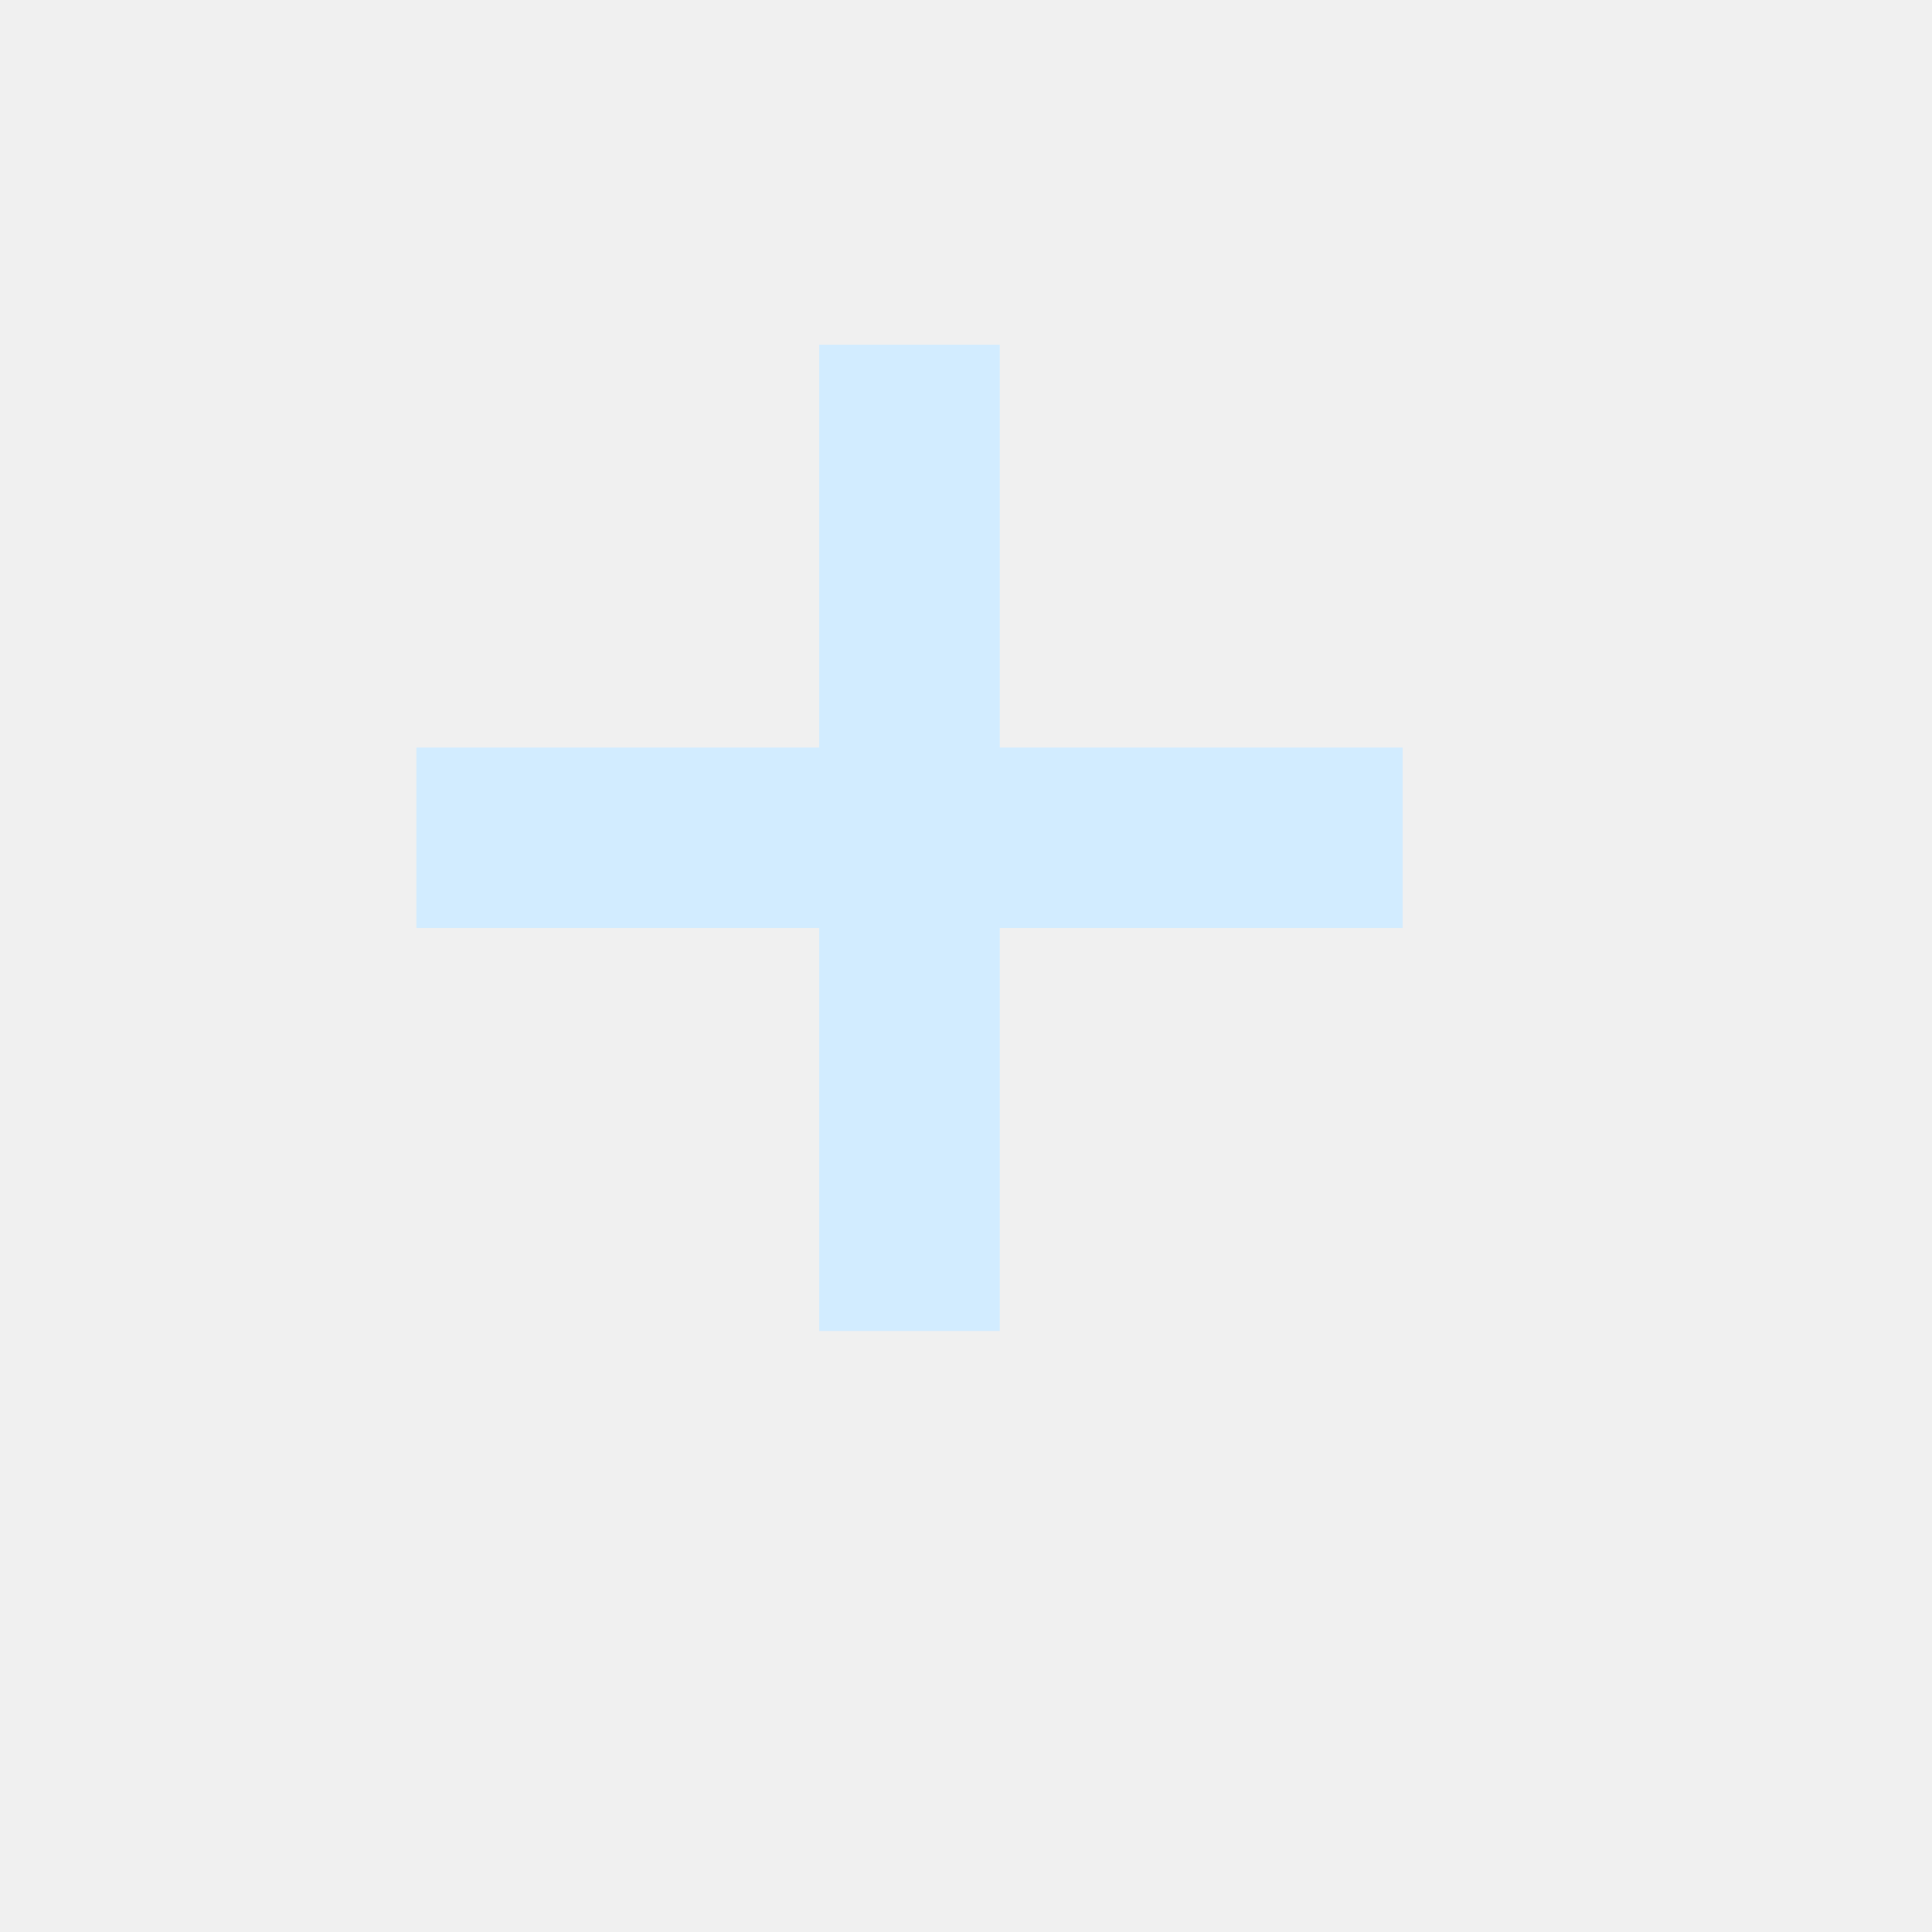
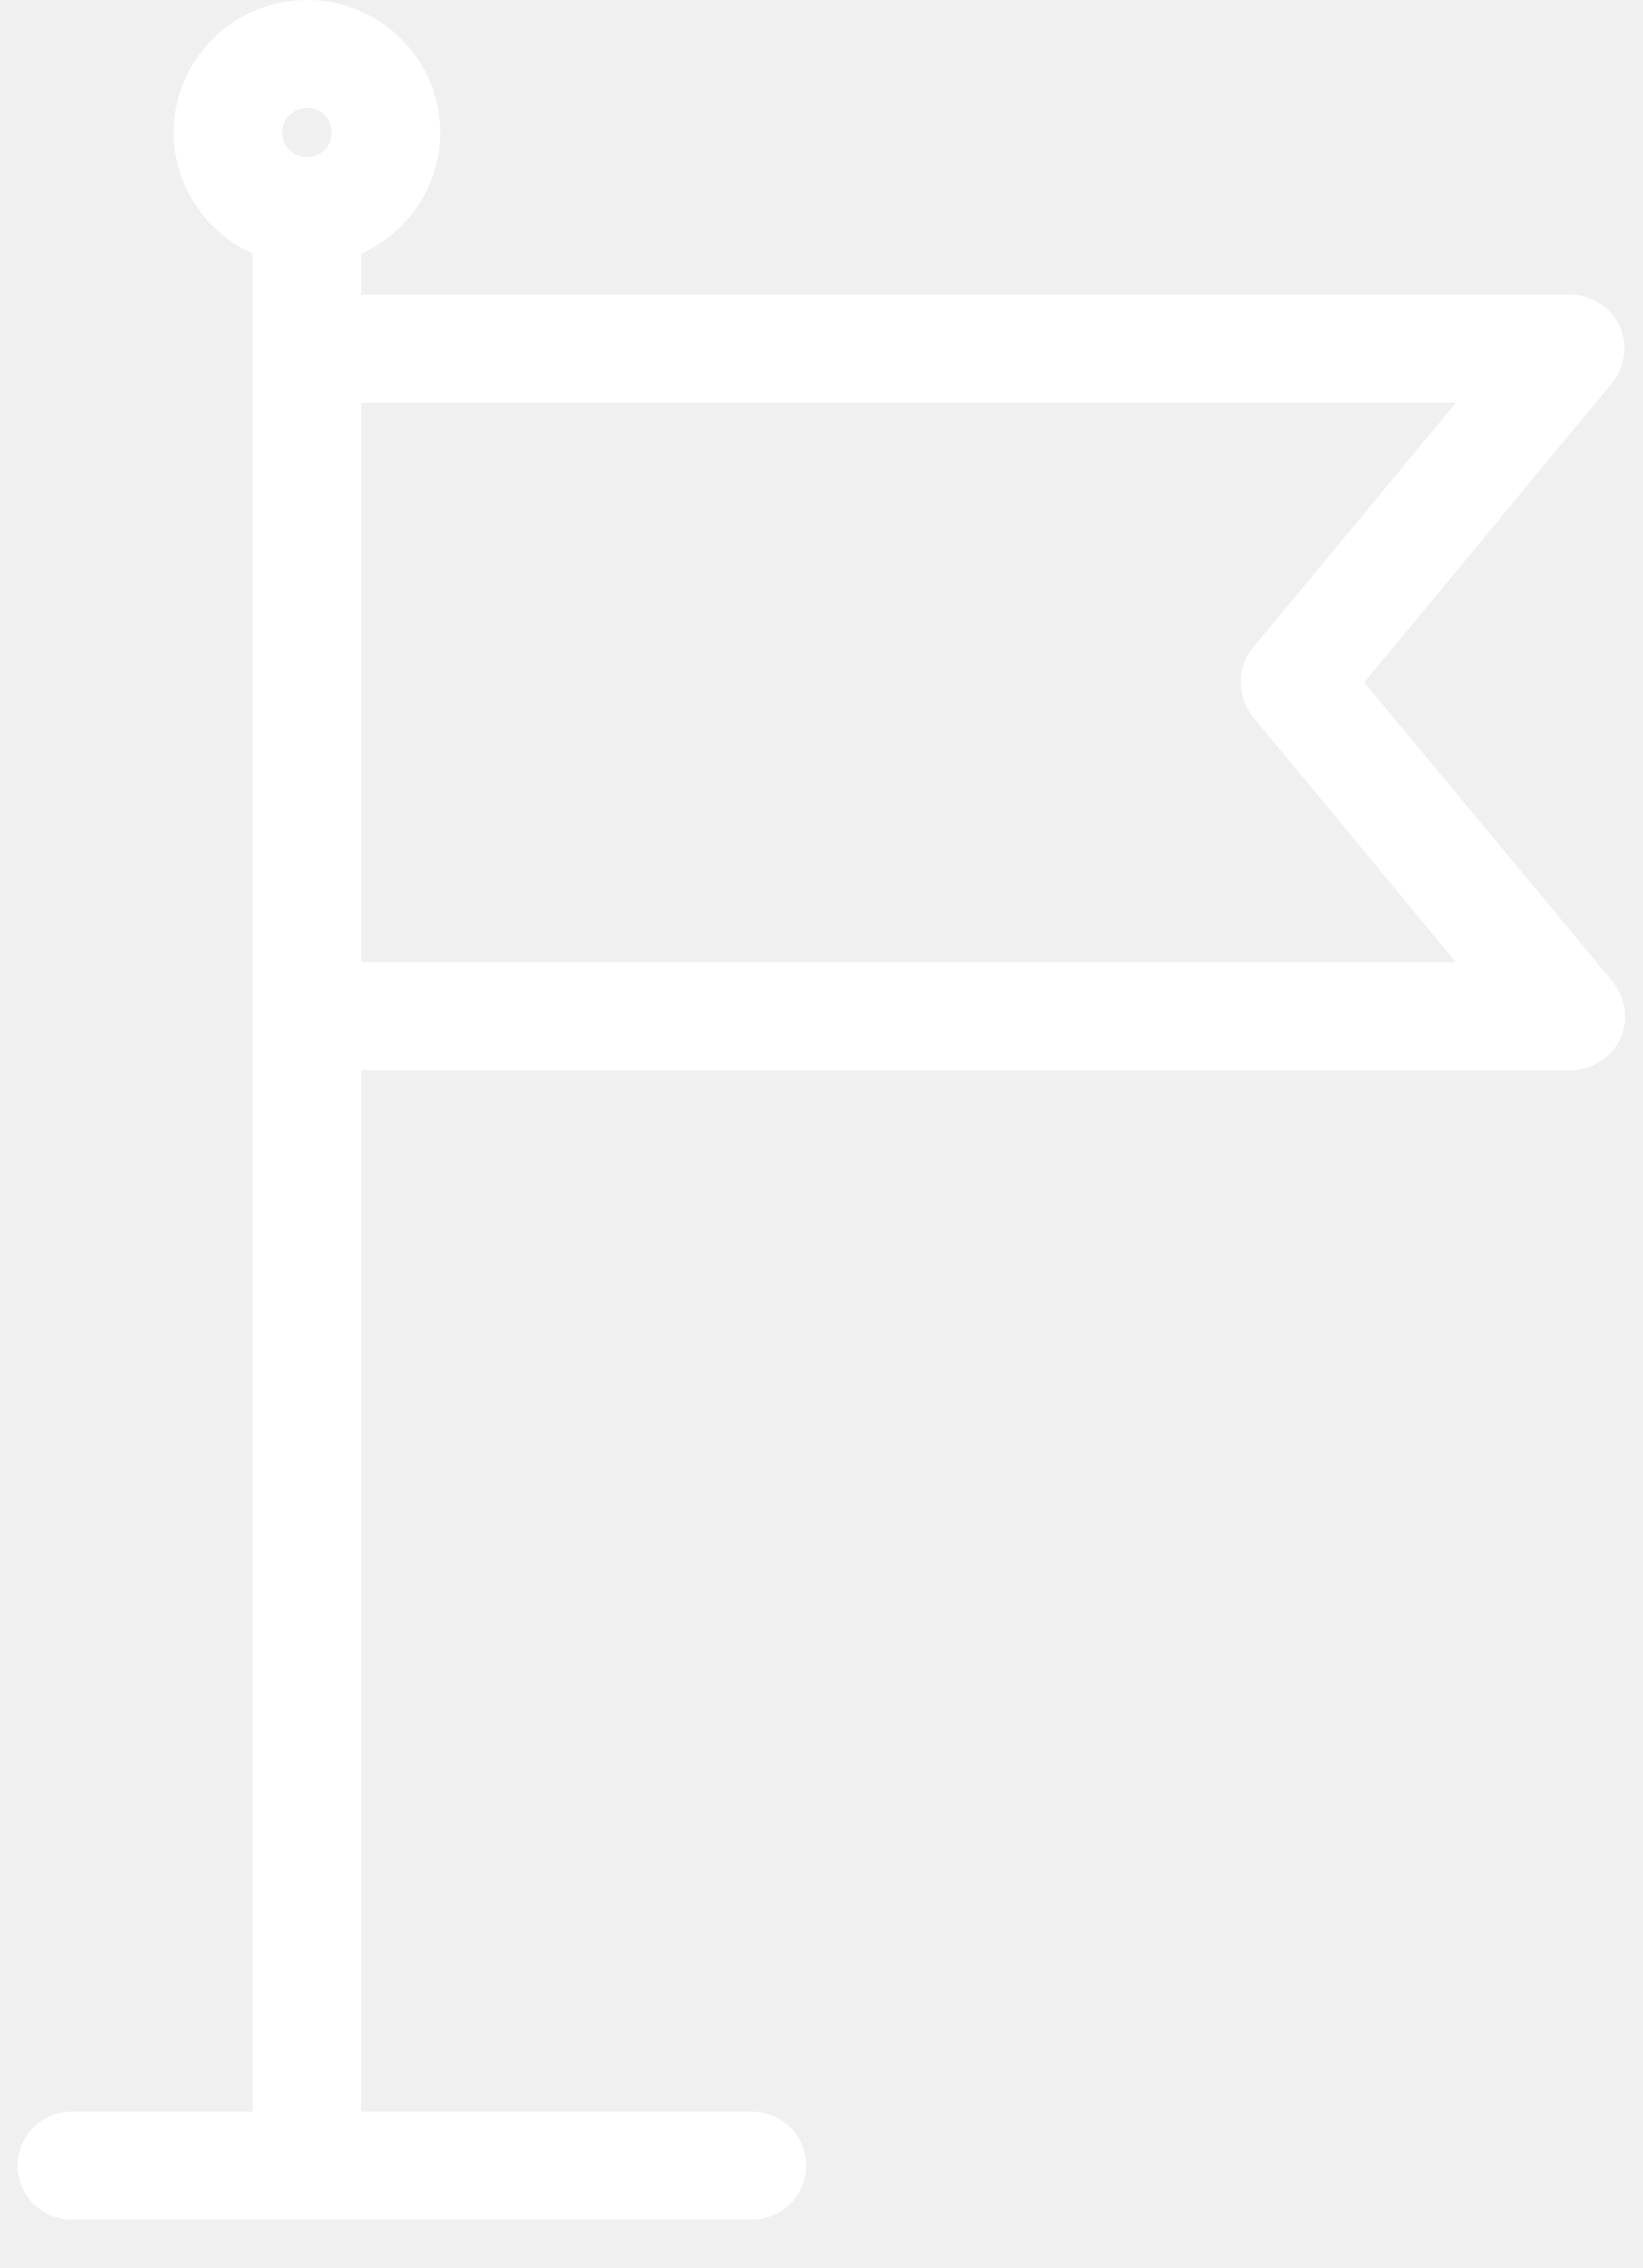
- <svg xmlns="http://www.w3.org/2000/svg" width="29" height="29" viewBox="0 0 29 29" fill="none">
-   <path fill-rule="evenodd" clip-rule="evenodd" d="M14.257 5.924H13.047V11.971H7V13.181H13.047V19.228H14.257V13.181H20.304V11.971H14.257V5.924Z" fill="white" />
-   <path d="M13.047 5.924V5.174H12.297V5.924H13.047ZM14.257 5.924H15.007V5.174H14.257V5.924ZM13.047 11.971V12.721H13.797V11.971H13.047ZM7 11.971V11.221H6.25V11.971H7ZM7 13.181H6.25V13.931H7V13.181ZM13.047 13.181H13.797V12.431H13.047V13.181ZM13.047 19.228H12.297V19.978H13.047V19.228ZM14.257 19.228V19.978H15.007V19.228H14.257ZM14.257 13.181V12.431H13.507V13.181H14.257ZM20.304 13.181V13.931H21.054V13.181H20.304ZM20.304 11.971H21.054V11.221H20.304V11.971ZM14.257 11.971H13.507V12.721H14.257V11.971ZM13.047 6.674H14.257V5.174H13.047V6.674ZM13.797 11.971V5.924H12.297V11.971H13.797ZM7 12.721H13.047V11.221H7V12.721ZM7.75 13.181V11.971H6.25V13.181H7.75ZM13.047 12.431H7V13.931H13.047V12.431ZM13.797 19.228V13.181H12.297V19.228H13.797ZM14.257 18.478H13.047V19.978H14.257V18.478ZM13.507 13.181V19.228H15.007V13.181H13.507ZM20.304 12.431H14.257V13.931H20.304V12.431ZM19.554 11.971V13.181H21.054V11.971H19.554ZM14.257 12.721H20.304V11.221H14.257V12.721ZM13.507 5.924V11.971H15.007V5.924H13.507Z" fill="#D2ECFF" />
+ <svg xmlns="http://www.w3.org/2000/svg" width="21" height="29" viewBox="0 0 21 29" fill="none">
+   <g clip-path="url(#clip0_4244_7137)">
+     <path d="M3.925 0.188C3.094 0.188 2.41 0.869 2.41 1.695C2.41 2.345 2.834 2.905 3.42 3.116V27.055C3.418 27.322 3.657 27.565 3.925 27.565C4.193 27.565 4.433 27.322 4.43 27.055V13.496H20.084C20.273 13.496 20.46 13.378 20.541 13.208C20.622 13.037 20.594 12.819 20.47 12.673L17.195 8.726L20.47 4.771C20.586 4.625 20.611 4.412 20.533 4.244C20.452 4.075 20.27 3.957 20.084 3.955H4.43V3.116C5.016 2.908 5.44 2.345 5.44 1.695C5.44 0.869 4.756 0.188 3.925 0.188ZM3.925 1.193C4.21 1.193 4.43 1.411 4.43 1.695C4.43 1.979 4.21 2.197 3.925 2.197C3.64 2.197 3.42 1.979 3.42 1.695C3.42 1.411 3.64 1.193 3.925 1.193ZM4.43 4.959H19.018L16.163 8.404C16.016 8.583 16.016 8.861 16.163 9.04L19.018 12.492H4.43V4.959Z" fill="white" />
+     <path d="M3.925 27.753C3.748 27.753 3.569 27.675 3.438 27.542C3.304 27.407 3.228 27.229 3.231 27.053V3.242C2.622 2.968 2.221 2.363 2.221 1.695C2.221 0.761 2.986 0 3.925 0C4.864 0 5.629 0.761 5.629 1.695C5.629 2.363 5.228 2.97 4.619 3.242V3.766H20.084C20.346 3.771 20.594 3.93 20.705 4.163C20.816 4.397 20.78 4.688 20.619 4.889L17.443 8.725L20.619 12.552C20.788 12.753 20.826 13.049 20.715 13.285C20.604 13.524 20.351 13.682 20.086 13.685H4.619V27.055C4.619 27.229 4.546 27.407 4.412 27.542C4.278 27.675 4.102 27.753 3.925 27.753ZM3.925 0.377C3.195 0.377 2.599 0.967 2.599 1.695C2.599 2.25 2.955 2.749 3.483 2.938L3.609 2.983V27.055C3.609 27.136 3.645 27.213 3.705 27.279C3.829 27.404 4.018 27.404 4.142 27.279C4.205 27.216 4.241 27.136 4.238 27.058V13.308H20.081C20.2 13.308 20.316 13.233 20.366 13.127C20.417 13.022 20.397 12.881 20.323 12.793L16.95 8.725L20.323 4.65C20.394 4.562 20.409 4.427 20.361 4.321C20.311 4.216 20.197 4.143 20.081 4.141H4.241V2.98L4.367 2.935C4.894 2.747 5.25 2.247 5.25 1.692C5.25 0.964 4.655 0.374 3.925 0.374V0.377ZM19.42 12.68H4.241V4.771H19.42L16.309 8.525C16.221 8.633 16.221 8.813 16.309 8.921L19.42 12.68ZM4.619 12.304H18.617L16.016 9.16C15.814 8.914 15.814 8.53 16.016 8.286L18.617 5.15H4.619V12.306V12.304ZM3.925 2.385C3.536 2.385 3.231 2.082 3.231 1.695C3.231 1.308 3.536 1.004 3.925 1.004C4.314 1.004 4.619 1.308 4.619 1.695C4.619 2.082 4.314 2.385 3.925 2.385ZM3.925 1.381C3.746 1.381 3.609 1.517 3.609 1.695C3.609 1.873 3.746 2.009 3.925 2.009C4.104 2.009 4.241 1.873 4.241 1.695C4.241 1.517 4.104 1.381 3.925 1.381Z" fill="white" />
+     <path d="M9.613 27.189H0.918C0.639 27.189 0.413 27.413 0.413 27.691C0.413 27.968 0.639 28.193 0.918 28.193H9.613C9.892 28.193 10.118 27.968 10.118 27.691C10.118 27.413 9.892 27.189 9.613 27.189Z" fill="white" />
+     <path d="M9.613 28.381H0.918C0.534 28.381 0.224 28.072 0.224 27.691C0.224 27.309 0.534 27 0.918 27H9.613C9.997 27 10.308 27.309 10.308 27.691C10.308 28.072 9.997 28.381 9.613 28.381ZM0.918 27.377C0.744 27.377 0.602 27.517 0.602 27.691C0.602 27.864 0.744 28.004 0.918 28.004H9.613C9.788 28.004 9.929 27.864 9.929 27.691C9.929 27.517 9.788 27.377 9.613 27.377H0.918Z" fill="white" />
+   </g>
+   <defs>
+     <clipPath id="clip0_4244_7137">
+       <rect width="20.552" height="28.381" fill="white" transform="translate(0.223633)" />
+     </clipPath>
+   </defs>
</svg>
